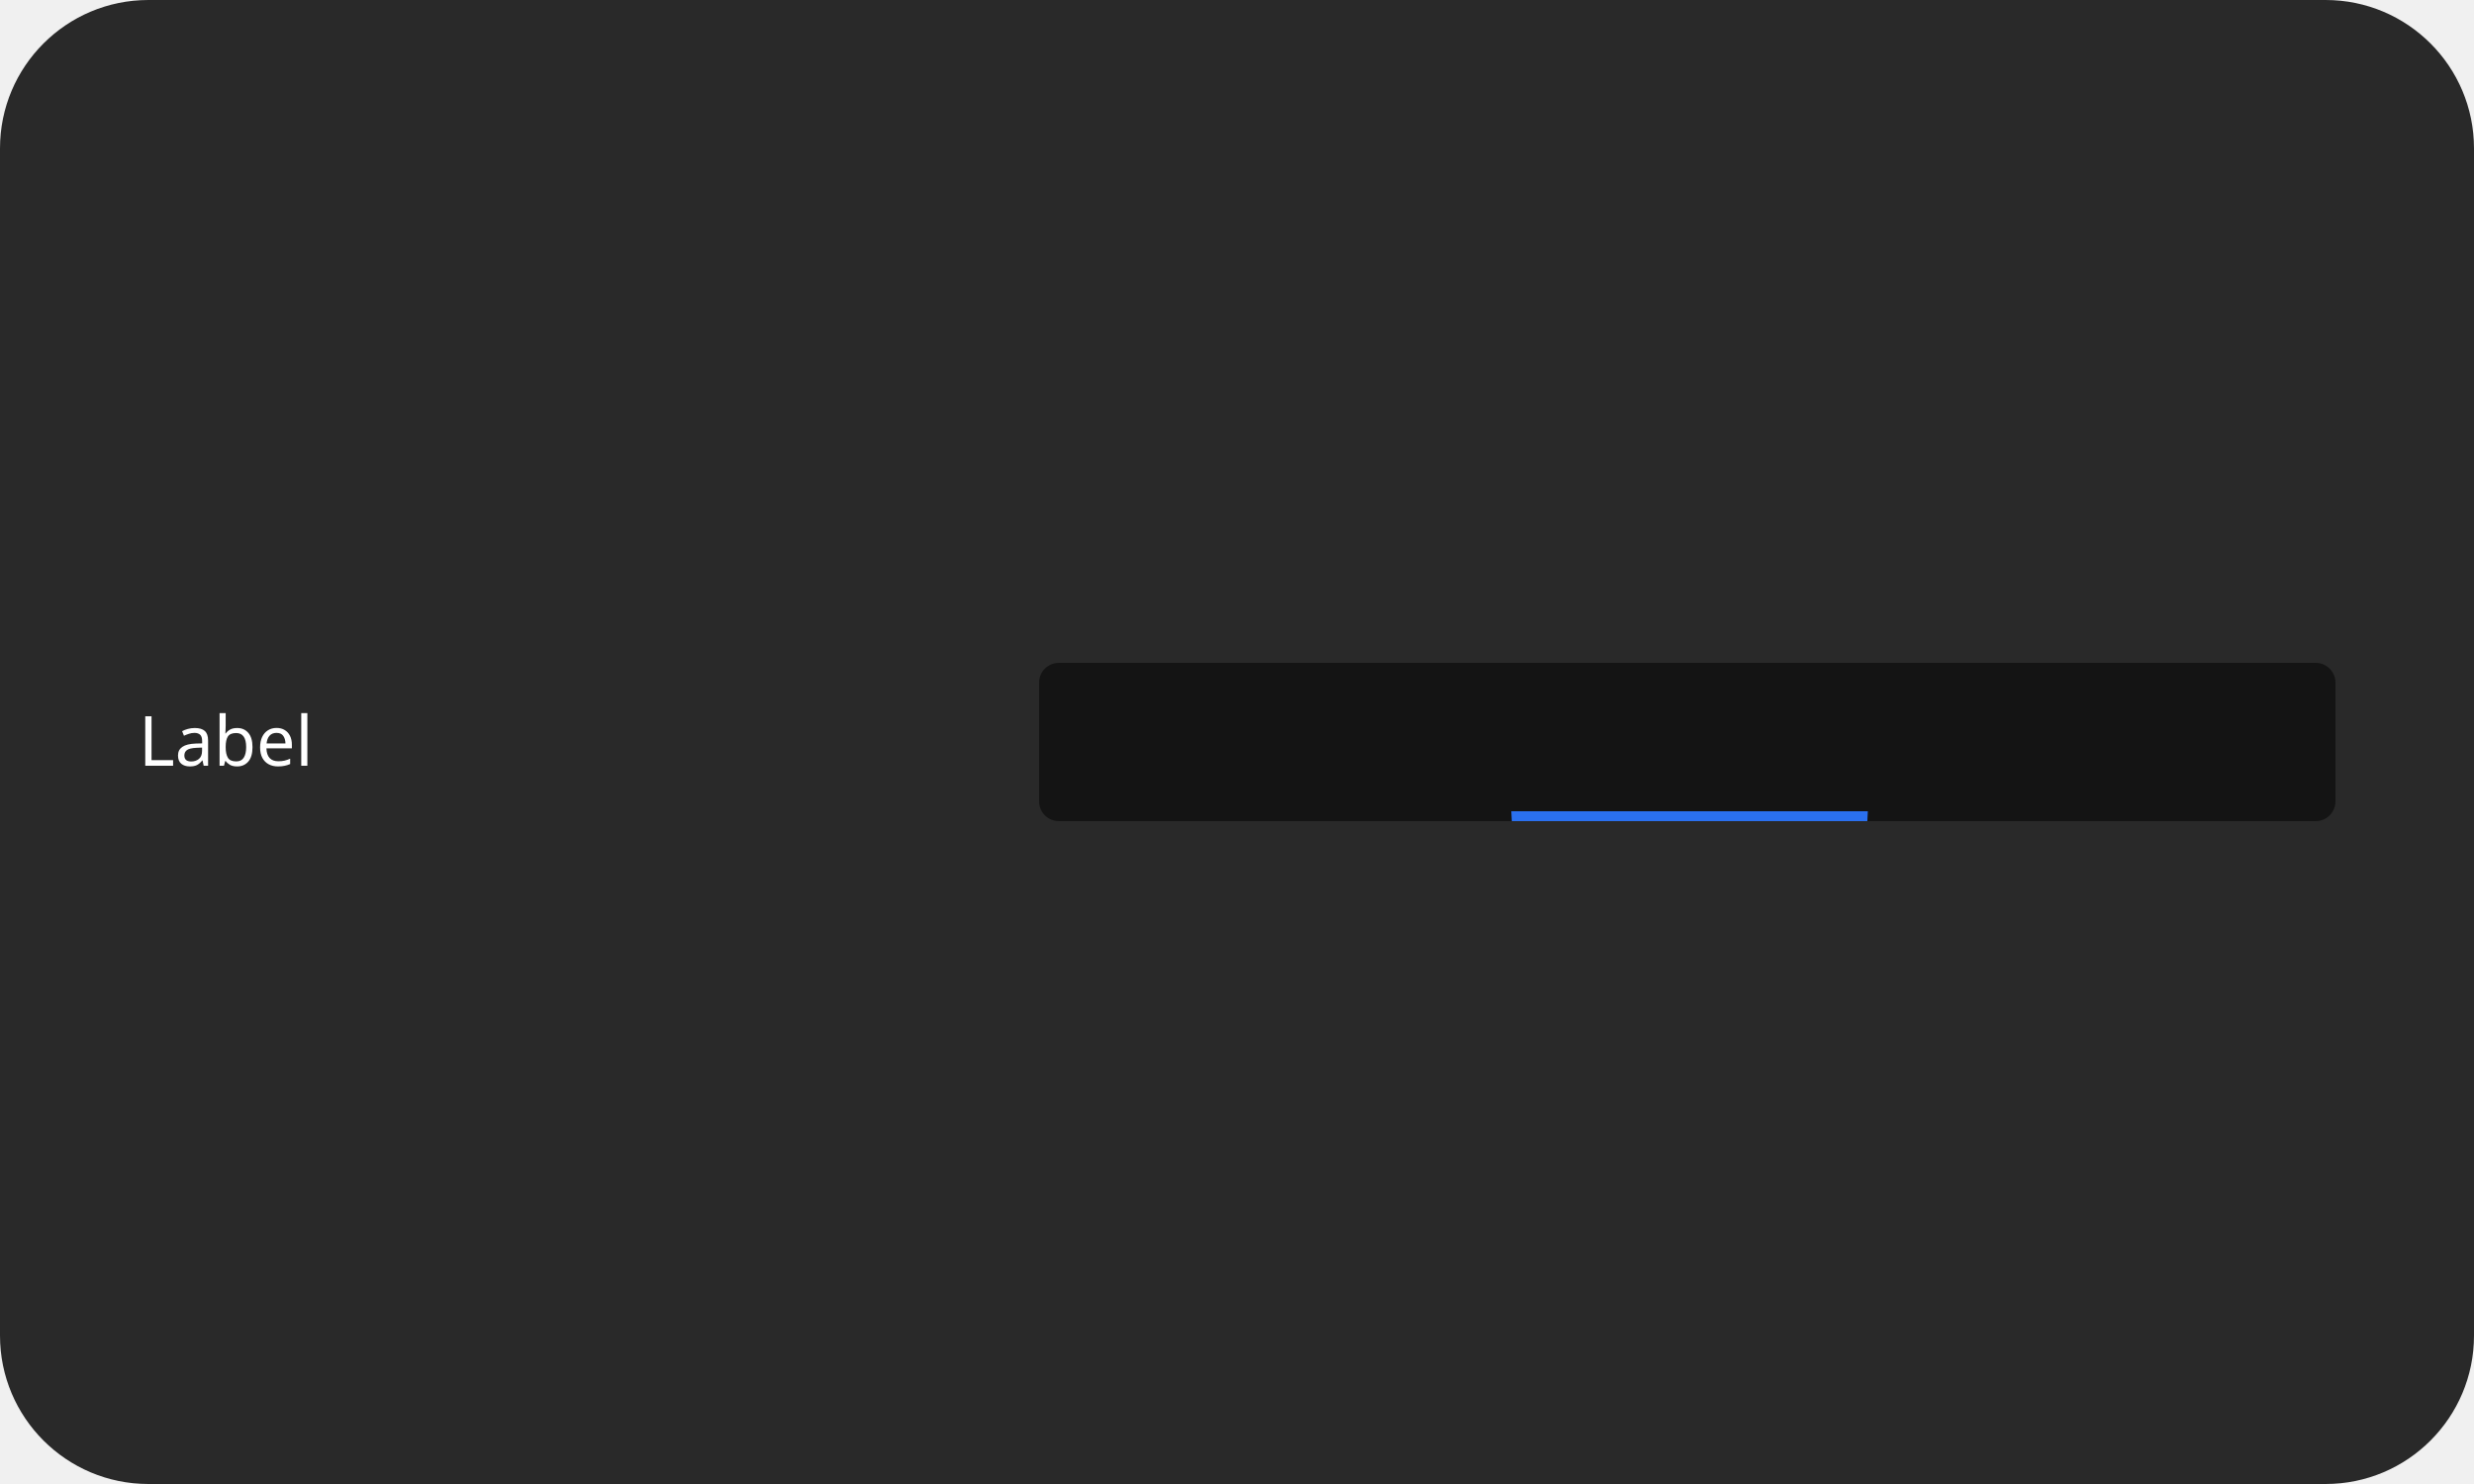
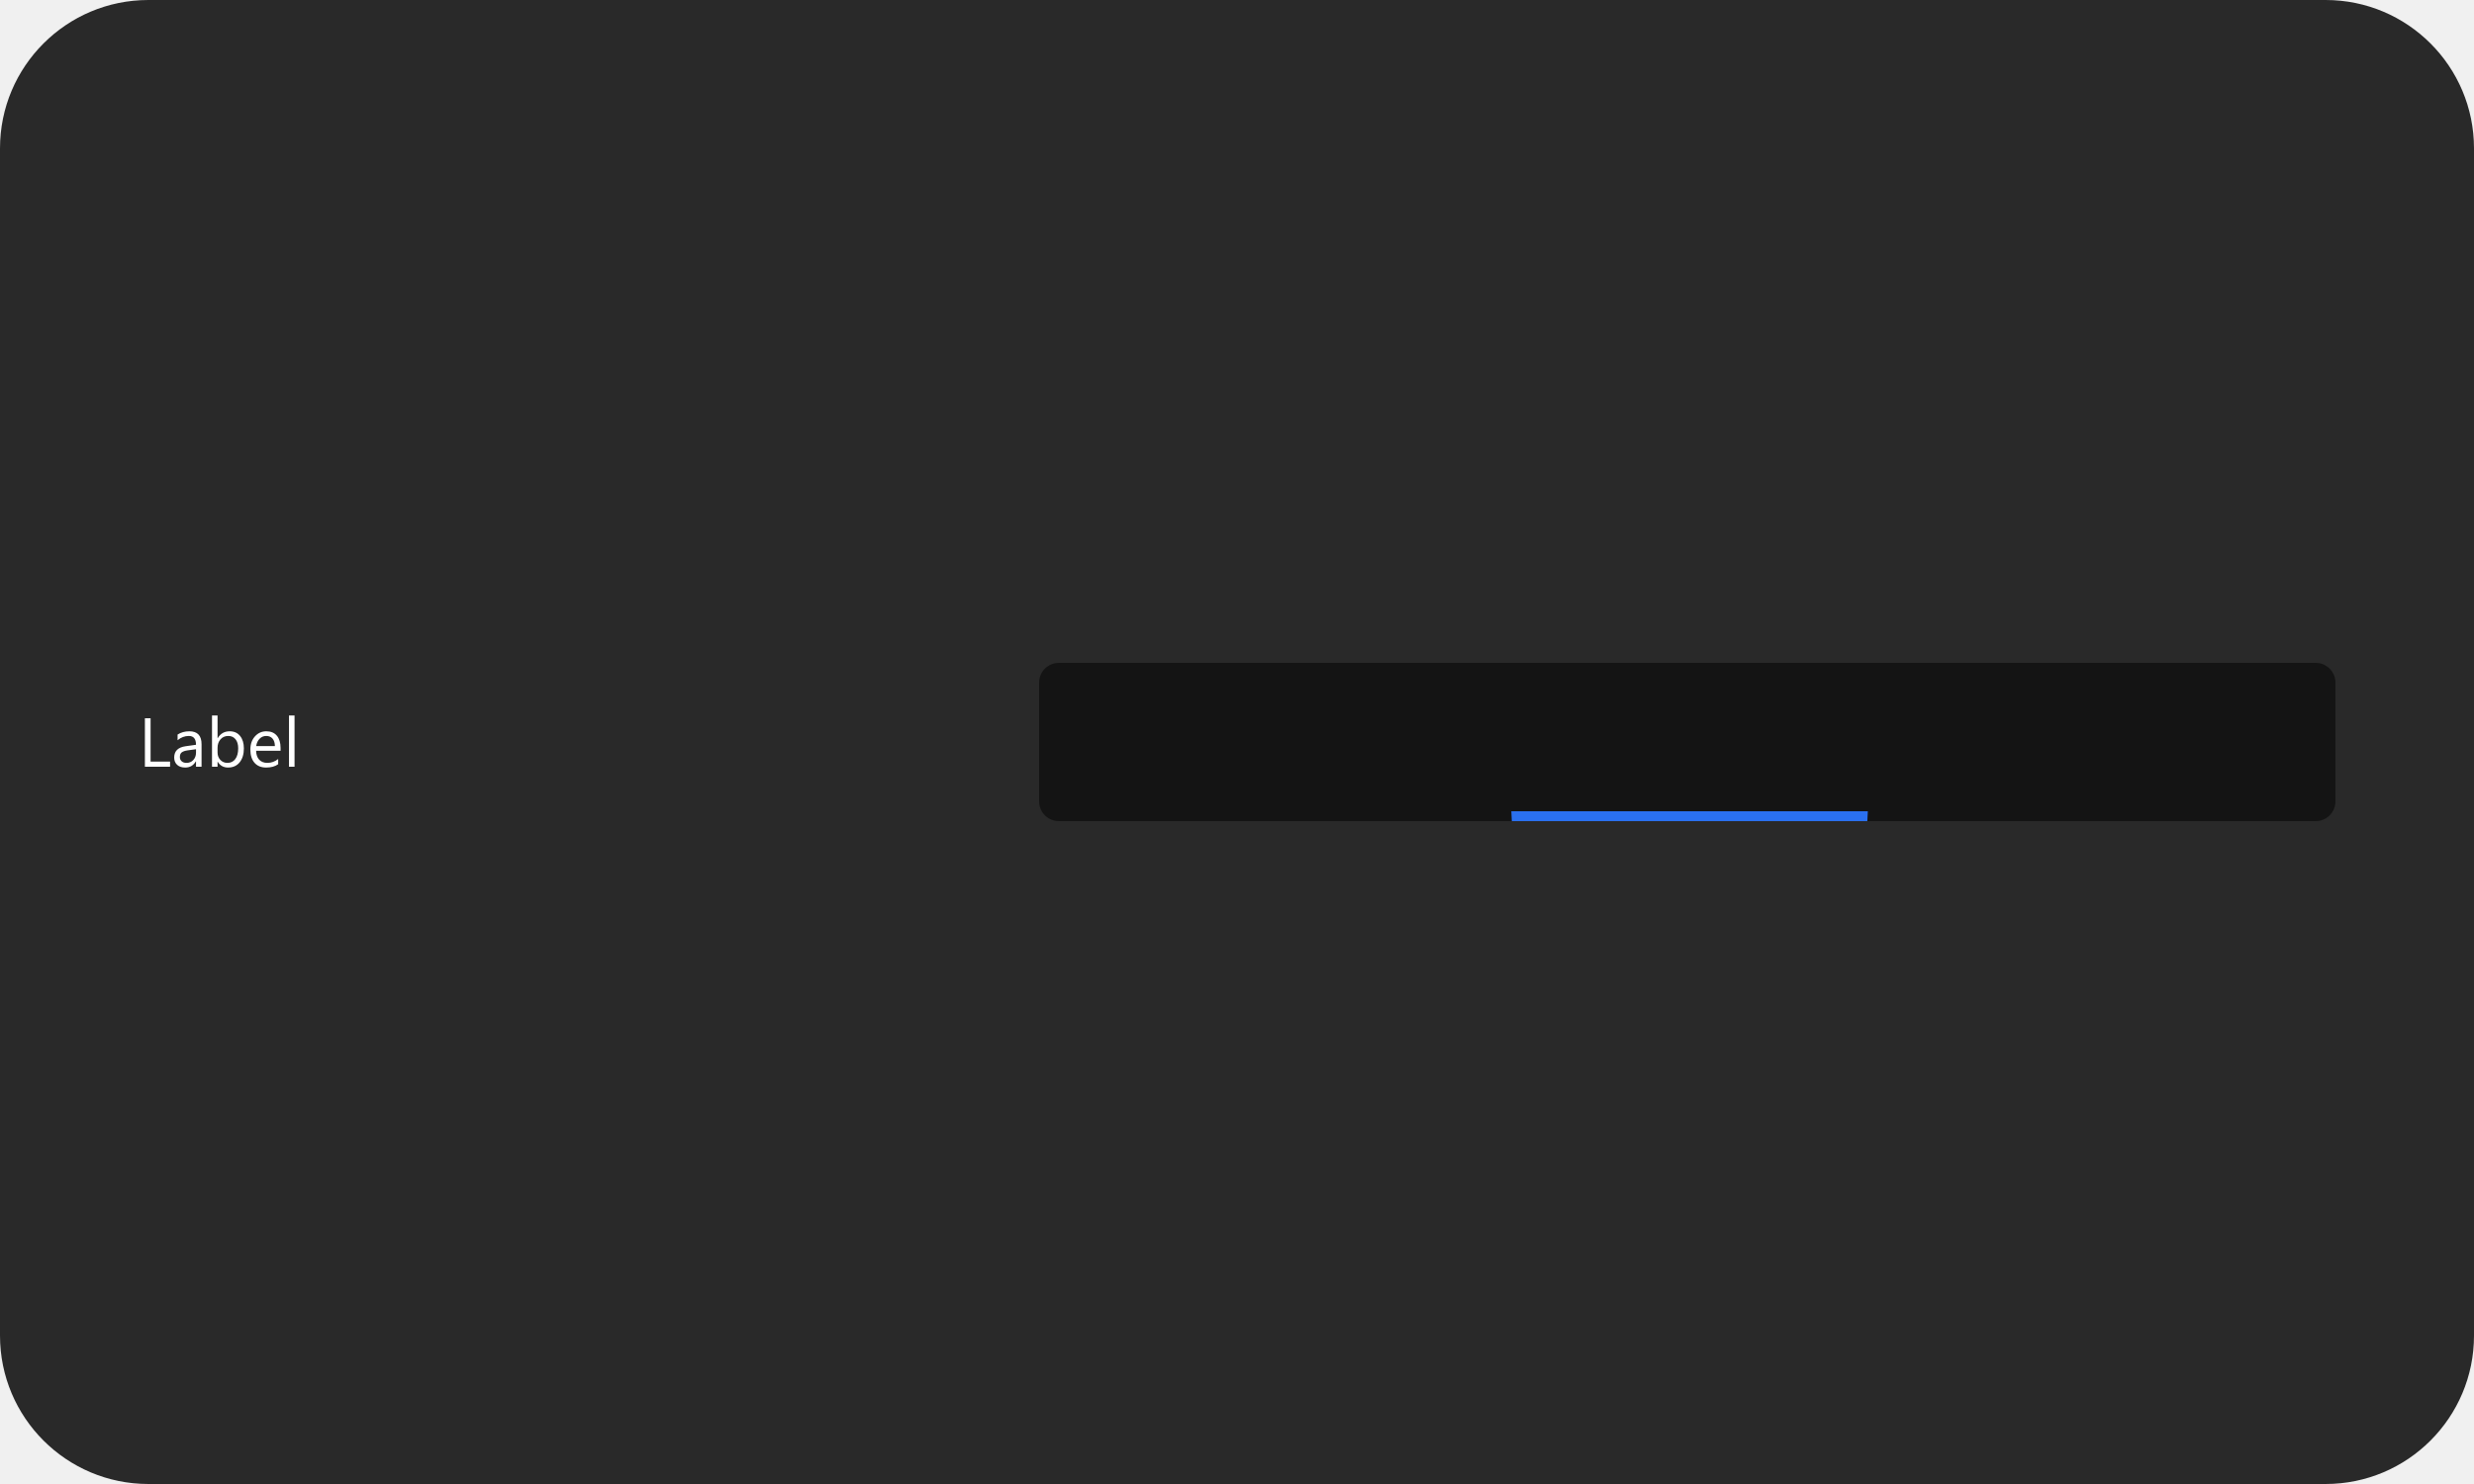
<svg xmlns="http://www.w3.org/2000/svg" width="500" height="300" viewBox="0 0 500 300" fill="none">
  <g id="01-C-dark">
    <rect width="500" height="300" rx="30" fill="#292929" />
    <g id="Field-horz">
      <g id="Label + Icon">
        <g id="Label">
-           <text id="Text" fill="white" xml:space="preserve" style="white-space: pre" font-family="Segoe UI" font-size="14" letter-spacing="0em">
-             <tspan x="28" y="154.797">Label</tspan>
-           </text>
+           <path id="Text" d="M34.371 155H29.285V145.197H30.434V153.961H34.371V155ZM40.735 155H39.614V153.906H39.587C39.099 154.745 38.382 155.164 37.434 155.164C36.736 155.164 36.19 154.979 35.793 154.61C35.401 154.241 35.205 153.751 35.205 153.141C35.205 151.833 35.975 151.072 37.516 150.857L39.614 150.563C39.614 149.374 39.133 148.779 38.172 148.779C37.329 148.779 36.568 149.066 35.889 149.641V148.492C36.577 148.055 37.37 147.836 38.268 147.836C39.913 147.836 40.735 148.706 40.735 150.447V155ZM39.614 151.459L37.926 151.691C37.406 151.764 37.014 151.894 36.75 152.081C36.486 152.263 36.353 152.589 36.353 153.059C36.353 153.4 36.474 153.681 36.716 153.899C36.962 154.114 37.288 154.221 37.693 154.221C38.249 154.221 38.707 154.027 39.067 153.64C39.432 153.248 39.614 152.753 39.614 152.156V151.459ZM43.996 153.988H43.969V155H42.848V144.637H43.969V149.23H43.996C44.547 148.301 45.354 147.836 46.416 147.836C47.314 147.836 48.016 148.15 48.522 148.779C49.032 149.404 49.287 150.242 49.287 151.295C49.287 152.466 49.002 153.405 48.433 154.111C47.863 154.813 47.084 155.164 46.095 155.164C45.17 155.164 44.47 154.772 43.996 153.988ZM43.969 151.165V152.143C43.969 152.721 44.156 153.214 44.529 153.619C44.908 154.02 45.386 154.221 45.965 154.221C46.644 154.221 47.175 153.961 47.558 153.441C47.945 152.922 48.139 152.2 48.139 151.274C48.139 150.495 47.959 149.884 47.599 149.442C47.239 149 46.751 148.779 46.136 148.779C45.484 148.779 44.96 149.007 44.563 149.463C44.167 149.914 43.969 150.481 43.969 151.165ZM56.704 151.78H51.762C51.78 152.56 51.99 153.161 52.391 153.585C52.792 154.009 53.343 154.221 54.045 154.221C54.833 154.221 55.558 153.961 56.219 153.441V154.494C55.603 154.941 54.79 155.164 53.778 155.164C52.789 155.164 52.012 154.847 51.447 154.214C50.882 153.576 50.6 152.68 50.6 151.527C50.6 150.438 50.907 149.552 51.523 148.868C52.142 148.18 52.91 147.836 53.826 147.836C54.742 147.836 55.451 148.132 55.952 148.725C56.453 149.317 56.704 150.14 56.704 151.192V151.78ZM55.556 150.83C55.551 150.183 55.394 149.679 55.084 149.319C54.779 148.959 54.352 148.779 53.806 148.779C53.277 148.779 52.828 148.968 52.459 149.347C52.09 149.725 51.862 150.219 51.775 150.83H55.556ZM59.527 155H58.406V144.637H59.527V155Z" fill="white" />
        </g>
      </g>
      <g id="Form + Text">
        <g id="Input">
          <g clip-path="url(#clip0_287_136898)">
            <g id="Contents">
              <rect x="210" y="134" width="262" height="32" rx="4" fill="#141414" />
            </g>
            <path id="Pressed" d="M305.443 164H377.493L377.389 166H305.538L305.443 164Z" fill="#2A70EF" />
          </g>
        </g>
      </g>
    </g>
  </g>
  <defs>
    <clipPath id="clip0_287_136898">
      <path d="M210 138C210 135.791 211.791 134 214 134H468C470.209 134 472 135.791 472 138V162C472 164.209 470.209 166 468 166H214C211.791 166 210 164.209 210 162V138Z" fill="white" />
    </clipPath>
  </defs>
</svg>
